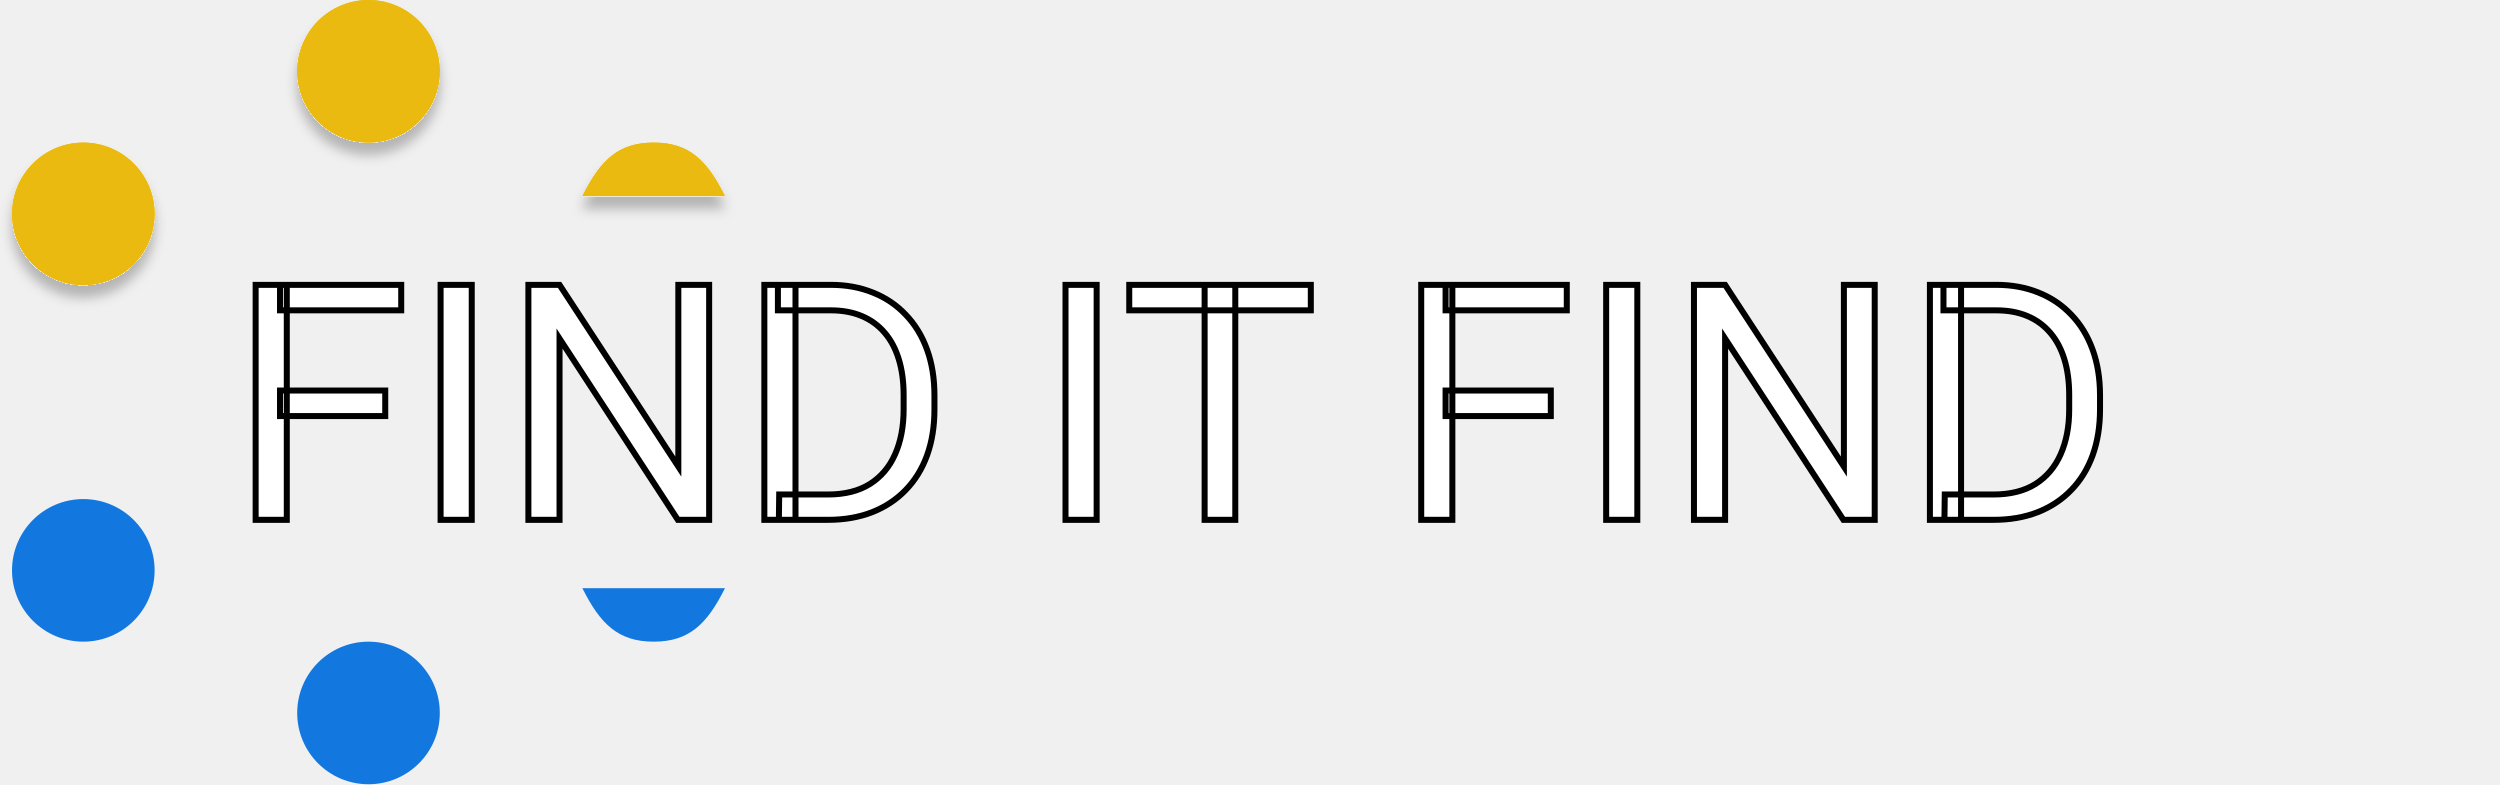
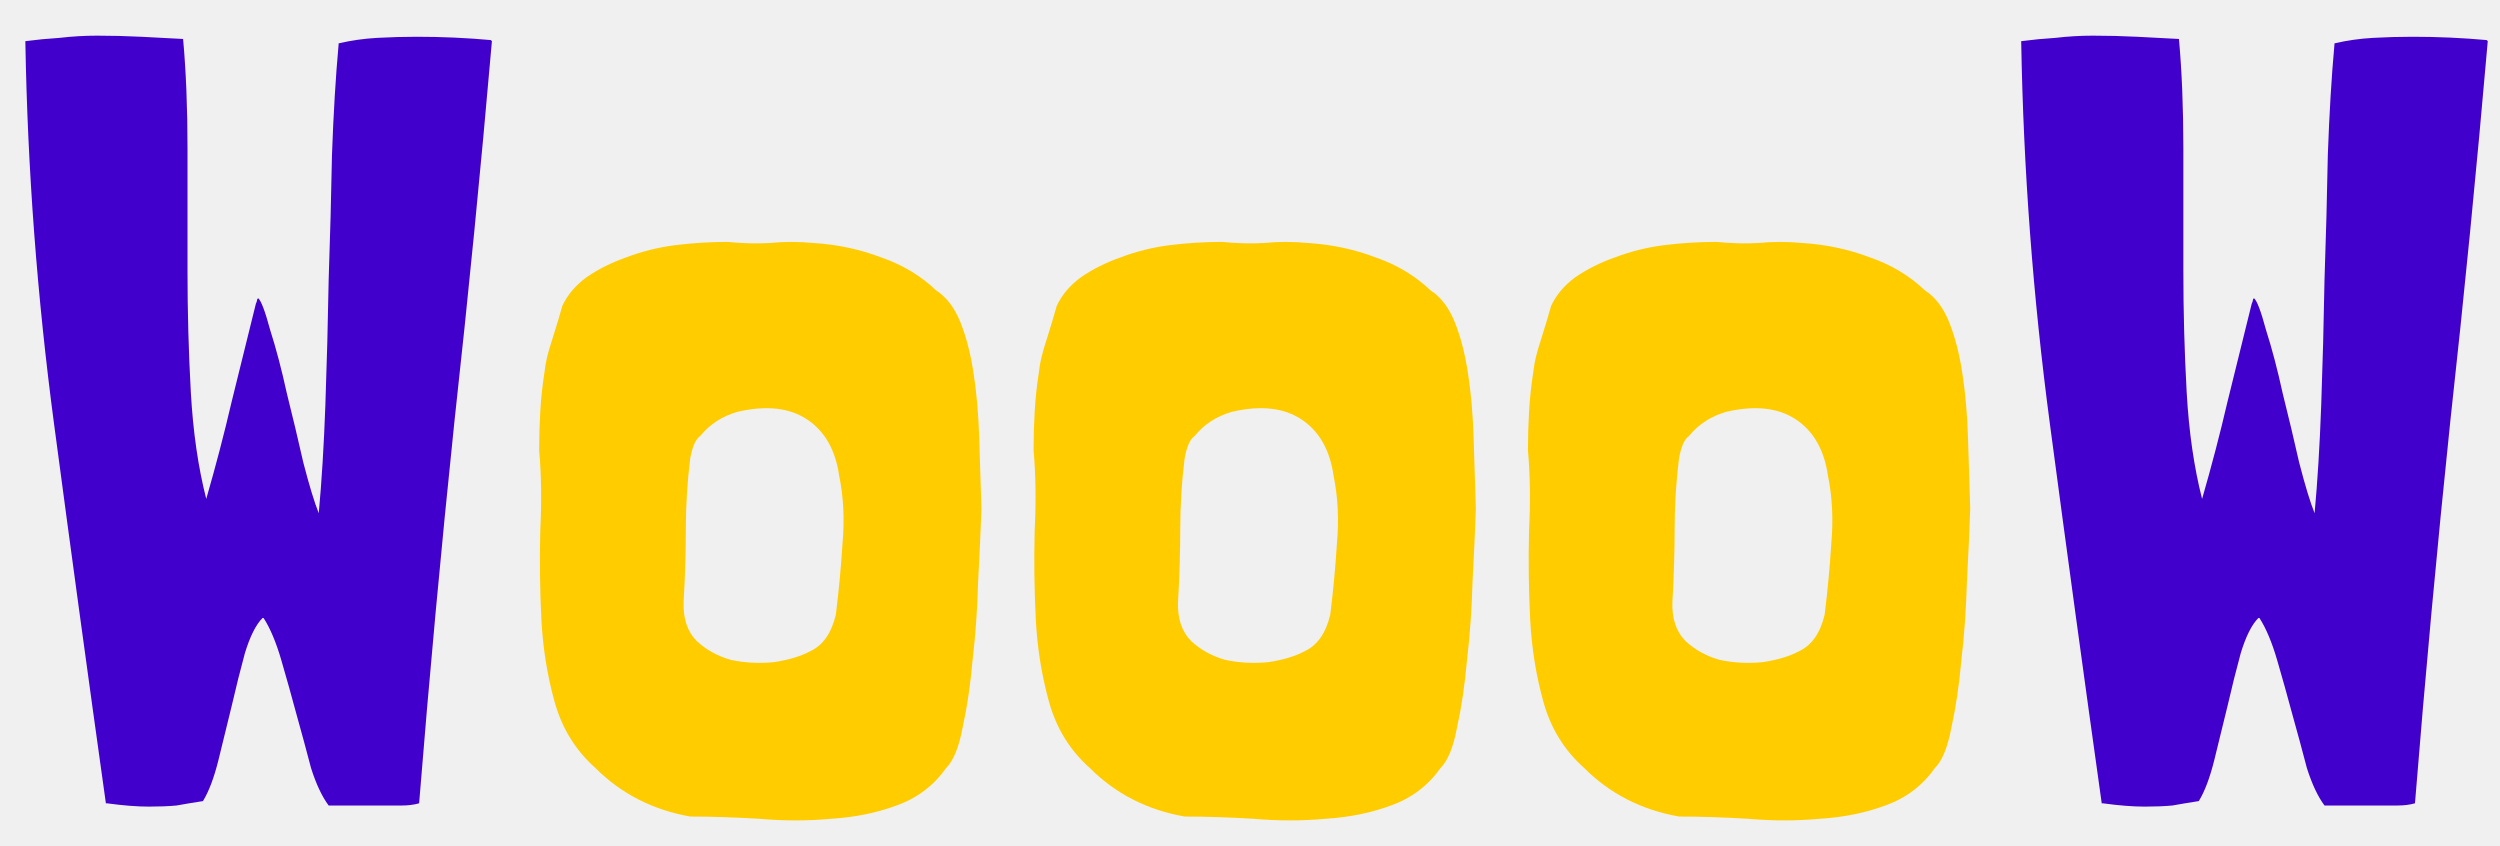
- <svg xmlns="http://www.w3.org/2000/svg" width="832" height="261" viewBox="0 0 832 261" fill="none">
-   <g filter="url(#filter0_d_108_3)">
-     <circle cx="122.636" cy="23.727" r="23.727" fill="#EABA10" />
-     <circle cx="122.636" cy="23.727" r="23.227" stroke="#EABA10" />
-   </g>
-   <g filter="url(#filter1_d_108_3)">
-     <path d="M241.273 65.25C223.477 65.25 230.65 65.25 217.545 65.25C204.441 65.25 211.614 65.25 193.818 65.25C199.75 53.386 205.682 47.455 217.545 47.455C229.409 47.455 235.341 53.386 241.273 65.25Z" fill="#EABA10" />
-     <path d="M231.321 52.294C234.794 55.072 237.627 59.204 240.46 64.75H227.65L217.545 64.75H217.469H217.393H217.317H217.242H217.167H217.093H217.019H216.946H216.873H216.8H216.728H216.657H216.586H216.515H216.445H216.375H216.306H216.237H216.168H216.1H216.032H215.965H215.898H215.832H215.766H215.7H215.635H215.57H215.506H215.442H215.378H215.315H215.252H215.19H215.128H215.066H215.005H214.944H214.884H214.824H214.764H214.705H214.646H214.588H214.529H214.472H214.414H214.357H214.301H214.244H214.188H214.133H214.078H214.023H213.968H213.914H213.86H213.807H213.754H213.701H213.649H213.597H213.545H213.493H213.442H213.392H213.341H213.291H213.241H213.192H213.143H213.094H213.046H212.998H212.95H212.902H212.855H212.808H212.762H212.715H212.669H212.624H212.578H212.533H212.488H212.444H212.4H212.356H212.312H212.269H212.226H212.183H212.141H212.098H212.056H212.015H211.973H211.932H211.891H211.851H211.81H211.77H211.73H211.691H211.651H211.612H211.573H211.535H211.497H211.458H211.421H211.383H211.346H211.309H211.272H211.235H211.198H211.162H211.126H211.091H211.055H211.02H210.985H210.95H210.915H210.881H210.846H210.812H210.778H210.745H210.711H210.678H210.645H210.612H210.579H210.547H210.515H210.483H210.451H210.419H210.387H210.356H210.325H210.294H210.263H210.232H210.202H210.172H210.141H210.111H210.082H210.052H210.022H209.993H209.964H209.935H209.906H209.877H209.848H209.82H209.792H209.763H209.735H209.707H209.68H209.652H209.624H209.597H209.57H209.542H209.515H209.488H209.462H209.435H209.408H209.382H209.355H209.329H209.303H209.277H209.251H209.225H209.199H209.174H209.148H209.123H209.097H209.072H209.047H209.022H208.996H208.971H208.947H208.922H208.897H208.872H208.848H208.823H208.799H208.774H208.75H208.725H208.701H208.677H208.653H208.629H208.605H208.58H208.556H208.533H208.509H208.485H208.461H208.437H208.413H208.39H208.366H208.342H208.319H208.295H208.271H208.248H208.224H208.201H208.177H208.153H208.13H208.106H208.083H208.059H208.036H208.012H207.989H207.965H207.942H207.918H207.894H207.871H207.847H207.824H207.8H207.776H207.752H207.729H207.705H207.681H207.657H207.633H207.61H207.586H207.562H207.538H207.514H207.489H207.465H207.441H207.417H207.392H207.368H207.344H207.319H207.294H207.27H207.245H207.22H207.196H207.171H207.146H207.12H207.095H207.07H207.045H207.019H206.994H206.968H206.943H206.917H206.891H206.865H206.839H206.813H206.786H206.76H206.734H206.707H206.68H206.653H206.626H206.599H206.572H206.545H206.517H206.49H206.462H206.434H206.406H206.378H206.35H206.322H206.293H206.265H206.236H206.207H206.178H206.149H206.119H206.09H206.06H206.03H206H205.97H205.94H205.909H205.878H205.848H205.817H205.785H205.754H205.722H205.691H205.659H205.627H205.594H205.562H205.529H205.496H205.463H205.43H205.397H205.363H205.329H205.295H205.261H205.226H205.192H205.157H205.121H205.086H205.051H205.015H204.979H204.943H204.906H204.869H204.832H204.795H204.758H204.72H204.682H204.644H204.606H204.567H204.529H204.489H204.45H204.41H204.371H204.33H204.29H204.249H204.209H204.167H204.126H204.084H204.042H204H203.957H203.915H203.872H203.828H203.785H203.741H203.696H203.652H203.607H203.562H203.517H203.471H203.425H203.379H203.332H203.285H203.238H203.19H203.142H203.094H203.046H202.997H202.948H202.898H202.849H202.799H202.748H202.697H202.646H202.595H202.543H202.491H202.439H202.386H202.333H202.279H202.225H202.171H202.117H202.062H202.007H201.951H201.895H201.839H201.782H201.725H201.668H201.61H201.552H201.493H201.434H201.375H201.315H201.255H201.195H201.134H201.073H201.011H200.949H200.887H200.824H200.761H200.697H200.633H200.569H200.504H200.438H200.373H200.307H200.24H200.173H200.106H200.038H199.97H199.902H199.833H199.763H199.693H199.623H199.552H199.481H199.409H199.337H199.265H199.192H199.119H199.045H198.97H198.896H198.82H198.745H198.669H198.592H198.515H198.437H198.359H198.281H198.202H198.123H198.043H197.962H197.882H197.8H197.718H197.636H197.553H197.47H197.386H197.302H197.217H197.132H197.046H196.96H196.873H196.786H196.698H196.61H196.521H196.432H196.342H196.252H196.161H196.069H195.977H195.885H195.792H195.698H195.604H195.51H195.415H195.319H195.223H195.126H195.029H194.931H194.833H194.734H194.634H194.631C197.464 59.204 200.297 55.072 203.77 52.294C207.374 49.411 211.707 47.955 217.545 47.955C223.384 47.955 227.717 49.411 231.321 52.294Z" stroke="#EABA10" />
-   </g>
-   <path d="M193.818 195.75C211.614 195.75 204.441 195.75 217.545 195.75C230.65 195.75 223.477 195.75 241.273 195.75C235.341 207.614 229.409 213.545 217.545 213.545C205.682 213.545 199.75 207.614 193.818 195.75Z" fill="#1277DF" />
-   <g filter="url(#filter2_d_108_3)">
-     <circle cx="27.727" cy="71.182" r="23.727" fill="#EABA10" />
-     <circle cx="27.727" cy="71.182" r="23.227" stroke="#EABA10" />
-   </g>
-   <circle cx="27.727" cy="189.818" r="23.727" fill="#1277DF" />
-   <circle cx="122.636" cy="237.273" r="23.727" fill="#1277DF" />
-   <path d="M95.443 94.797V173H85.077V94.797H95.443ZM128.207 129.978V138.464H93.188V129.978H128.207ZM133.524 94.797V103.283H93.188V94.797H133.524ZM156.996 94.797V173H146.63V94.797H156.996ZM236.005 94.797V173H225.585L186.215 112.683V173H175.849V94.797H186.215L225.746 155.275V94.797H236.005ZM275.536 173H259.208L259.315 164.567H275.536C281.122 164.567 285.777 163.404 289.501 161.076C293.225 158.713 296.018 155.419 297.88 151.193C299.778 146.932 300.727 141.955 300.727 136.262V131.481C300.727 127.006 300.189 123.031 299.115 119.558C298.041 116.049 296.465 113.094 294.389 110.695C292.312 108.26 289.77 106.416 286.762 105.163C283.79 103.91 280.37 103.283 276.503 103.283H258.886V94.797H276.503C281.623 94.797 286.296 95.656 290.521 97.375C294.747 99.058 298.381 101.511 301.425 104.733C304.504 107.92 306.868 111.787 308.515 116.335C310.162 120.847 310.985 125.931 310.985 131.589V136.262C310.985 141.919 310.162 147.022 308.515 151.569C306.868 156.081 304.486 159.93 301.371 163.117C298.292 166.304 294.568 168.757 290.199 170.476C285.867 172.159 280.979 173 275.536 173ZM264.74 94.797V173H254.374V94.797H264.74ZM364.965 94.797V173H354.599V94.797H364.965ZM411.103 94.797V173H400.897V94.797H411.103ZM436.239 94.797V103.283H375.814V94.797H436.239ZM483.344 94.797V173H472.978V94.797H483.344ZM516.107 129.978V138.464H481.088V129.978H516.107ZM521.425 94.797V103.283H481.088V94.797H521.425ZM544.896 94.797V173H534.53V94.797H544.896ZM623.905 94.797V173H613.485L574.115 112.683V173H563.749V94.797H574.115L613.646 155.275V94.797H623.905ZM663.437 173H647.108L647.216 164.567H663.437C669.022 164.567 673.677 163.404 677.401 161.076C681.125 158.713 683.918 155.419 685.78 151.193C687.678 146.932 688.627 141.955 688.627 136.262V131.481C688.627 127.006 688.09 123.031 687.016 119.558C685.941 116.049 684.366 113.094 682.289 110.695C680.212 108.26 677.67 106.416 674.662 105.163C671.69 103.91 668.271 103.283 664.403 103.283H646.786V94.797H664.403C669.524 94.797 674.197 95.656 678.422 97.375C682.647 99.058 686.282 101.511 689.325 104.733C692.405 107.92 694.768 111.787 696.415 116.335C698.062 120.847 698.886 125.931 698.886 131.589V136.262C698.886 141.919 698.062 147.022 696.415 151.569C694.768 156.081 692.387 159.93 689.271 163.117C686.192 166.304 682.468 168.757 678.1 170.476C673.767 172.159 668.879 173 663.437 173ZM652.641 94.797V173H642.274V94.797H652.641Z" fill="white" />
-   <path d="M95.443 94.797H96.443V93.797H95.443V94.797ZM95.443 173V174H96.443V173H95.443ZM85.077 173H84.077V174H85.077V173ZM85.077 94.797V93.797H84.077V94.797H85.077ZM128.207 129.978H129.207V128.978H128.207V129.978ZM128.207 138.464V139.464H129.207V138.464H128.207ZM93.188 138.464H92.188V139.464H93.188V138.464ZM93.188 129.978V128.978H92.188V129.978H93.188ZM133.524 94.797H134.524V93.797H133.524V94.797ZM133.524 103.283V104.283H134.524V103.283H133.524ZM93.188 103.283H92.188V104.283H93.188V103.283ZM93.188 94.797V93.797H92.188V94.797H93.188ZM94.443 94.797V173H96.443V94.797H94.443ZM95.443 172H85.077V174H95.443V172ZM86.077 173V94.797H84.077V173H86.077ZM85.077 95.797H95.443V93.797H85.077V95.797ZM127.207 129.978V138.464H129.207V129.978H127.207ZM128.207 137.464H93.188V139.464H128.207V137.464ZM94.188 138.464V129.978H92.188V138.464H94.188ZM93.188 130.978H128.207V128.978H93.188V130.978ZM132.524 94.797V103.283H134.524V94.797H132.524ZM133.524 102.283H93.188V104.283H133.524V102.283ZM94.188 103.283V94.797H92.188V103.283H94.188ZM93.188 95.797H133.524V93.797H93.188V95.797ZM156.996 94.797H157.996V93.797H156.996V94.797ZM156.996 173V174H157.996V173H156.996ZM146.63 173H145.63V174H146.63V173ZM146.63 94.797V93.797H145.63V94.797H146.63ZM155.996 94.797V173H157.996V94.797H155.996ZM156.996 172H146.63V174H156.996V172ZM147.63 173V94.797H145.63V173H147.63ZM146.63 95.797H156.996V93.797H146.63V95.797ZM236.005 94.797H237.005V93.797H236.005V94.797ZM236.005 173V174H237.005V173H236.005ZM225.585 173L224.748 173.547L225.044 174H225.585V173ZM186.215 112.683L187.052 112.136L185.215 109.321V112.683H186.215ZM186.215 173V174H187.215V173H186.215ZM175.849 173H174.849V174H175.849V173ZM175.849 94.797V93.797H174.849V94.797H175.849ZM186.215 94.797L187.052 94.25L186.756 93.797H186.215V94.797ZM225.746 155.275L224.909 155.823L226.746 158.633V155.275H225.746ZM225.746 94.797V93.797H224.746V94.797H225.746ZM235.005 94.797V173H237.005V94.797H235.005ZM236.005 172H225.585V174H236.005V172ZM226.422 172.453L187.052 112.136L185.377 113.229L224.748 173.547L226.422 172.453ZM185.215 112.683V173H187.215V112.683H185.215ZM186.215 172H175.849V174H186.215V172ZM176.849 173V94.797H174.849V173H176.849ZM175.849 95.797H186.215V93.797H175.849V95.797ZM185.378 95.344L224.909 155.823L226.583 154.728L187.052 94.25L185.378 95.344ZM226.746 155.275V94.797H224.746V155.275H226.746ZM225.746 95.797H236.005V93.797H225.746V95.797ZM259.208 173L258.208 172.987L258.195 174H259.208V173ZM259.315 164.567V163.567H258.328L258.316 164.555L259.315 164.567ZM289.501 161.076L290.031 161.924L290.037 161.921L289.501 161.076ZM297.88 151.193L296.966 150.787L296.965 150.79L297.88 151.193ZM299.115 119.558L298.159 119.85L298.16 119.853L299.115 119.558ZM294.389 110.695L293.628 111.344L293.633 111.35L294.389 110.695ZM286.762 105.163L286.373 106.085L286.377 106.086L286.762 105.163ZM258.886 103.283H257.886V104.283H258.886V103.283ZM258.886 94.797V93.797H257.886V94.797H258.886ZM290.521 97.375L290.145 98.301L290.151 98.304L290.521 97.375ZM301.425 104.733L300.698 105.42L300.706 105.428L301.425 104.733ZM308.515 116.335L307.574 116.676L307.575 116.678L308.515 116.335ZM308.515 151.569L309.454 151.912L309.455 151.91L308.515 151.569ZM301.371 163.117L300.656 162.418L300.652 162.422L301.371 163.117ZM290.199 170.476L290.561 171.408L290.565 171.406L290.199 170.476ZM264.74 94.797H265.74V93.797H264.74V94.797ZM264.74 173V174H265.74V173H264.74ZM254.374 173H253.374V174H254.374V173ZM254.374 94.797V93.797H253.374V94.797H254.374ZM275.536 172H259.208V174H275.536V172ZM260.208 173.013L260.315 164.58L258.316 164.555L258.208 172.987L260.208 173.013ZM259.315 165.567H275.536V163.567H259.315V165.567ZM275.536 165.567C281.259 165.567 286.11 164.375 290.031 161.924L288.971 160.228C285.444 162.433 280.985 163.567 275.536 163.567V165.567ZM290.037 161.921C293.936 159.446 296.857 155.994 298.795 151.597L296.965 150.79C295.179 154.843 292.514 157.98 288.965 160.232L290.037 161.921ZM298.793 151.6C300.759 147.186 301.727 142.065 301.727 136.262H299.727C299.727 141.845 298.796 146.678 296.966 150.787L298.793 151.6ZM301.727 136.262V131.481H299.727V136.262H301.727ZM301.727 131.481C301.727 126.928 301.18 122.85 300.071 119.262L298.16 119.853C299.199 123.212 299.727 127.084 299.727 131.481H301.727ZM300.071 119.265C298.963 115.643 297.326 112.56 295.145 110.041L293.633 111.35C295.605 113.628 297.119 116.454 298.159 119.85L300.071 119.265ZM295.15 110.046C292.969 107.49 290.297 105.553 287.146 104.24L286.377 106.086C289.242 107.28 291.655 109.031 293.628 111.344L295.15 110.046ZM287.15 104.242C284.033 102.927 280.478 102.283 276.503 102.283V104.283C280.263 104.283 283.546 104.892 286.373 106.085L287.15 104.242ZM276.503 102.283H258.886V104.283H276.503V102.283ZM259.886 103.283V94.797H257.886V103.283H259.886ZM258.886 95.797H276.503V93.797H258.886V95.797ZM276.503 95.797C281.51 95.797 286.053 96.637 290.145 98.301L290.898 96.449C286.54 94.676 281.737 93.797 276.503 93.797V95.797ZM290.151 98.304C294.245 99.934 297.757 102.306 300.698 105.42L302.152 104.047C299.006 100.716 295.248 98.181 290.892 96.446L290.151 98.304ZM300.706 105.428C303.679 108.505 305.971 112.248 307.574 116.676L309.455 115.994C307.764 111.327 305.33 107.336 302.144 104.039L300.706 105.428ZM307.575 116.678C309.176 121.062 309.985 126.028 309.985 131.589H311.985C311.985 125.835 311.148 120.631 309.454 115.992L307.575 116.678ZM309.985 131.589V136.262H311.985V131.589H309.985ZM309.985 136.262C309.985 141.822 309.176 146.807 307.574 151.229L309.455 151.91C311.148 147.236 311.985 142.016 311.985 136.262H309.985ZM307.575 151.226C305.973 155.615 303.665 159.34 300.656 162.418L302.086 163.816C305.308 160.52 307.762 156.547 309.454 151.912L307.575 151.226ZM300.652 162.422C297.678 165.5 294.076 167.875 289.833 169.545L290.565 171.406C295.059 169.638 298.905 167.108 302.09 163.812L300.652 162.422ZM289.837 169.543C285.638 171.175 280.876 172 275.536 172V174C281.082 174 286.095 173.142 290.561 171.408L289.837 169.543ZM263.74 94.797V173H265.74V94.797H263.74ZM264.74 172H254.374V174H264.74V172ZM255.374 173V94.797H253.374V173H255.374ZM254.374 95.797H264.74V93.797H254.374V95.797ZM364.965 94.797H365.965V93.797H364.965V94.797ZM364.965 173V174H365.965V173H364.965ZM354.599 173H353.599V174H354.599V173ZM354.599 94.797V93.797H353.599V94.797H354.599ZM363.965 94.797V173H365.965V94.797H363.965ZM364.965 172H354.599V174H364.965V172ZM355.599 173V94.797H353.599V173H355.599ZM354.599 95.797H364.965V93.797H354.599V95.797ZM411.103 94.797H412.103V93.797H411.103V94.797ZM411.103 173V174H412.103V173H411.103ZM400.897 173H399.897V174H400.897V173ZM400.897 94.797V93.797H399.897V94.797H400.897ZM436.239 94.797H437.239V93.797H436.239V94.797ZM436.239 103.283V104.283H437.239V103.283H436.239ZM375.814 103.283H374.814V104.283H375.814V103.283ZM375.814 94.797V93.797H374.814V94.797H375.814ZM410.103 94.797V173H412.103V94.797H410.103ZM411.103 172H400.897V174H411.103V172ZM401.897 173V94.797H399.897V173H401.897ZM400.897 95.797H411.103V93.797H400.897V95.797ZM435.239 94.797V103.283H437.239V94.797H435.239ZM436.239 102.283H375.814V104.283H436.239V102.283ZM376.814 103.283V94.797H374.814V103.283H376.814ZM375.814 95.797H436.239V93.797H375.814V95.797ZM483.344 94.797H484.344V93.797H483.344V94.797ZM483.344 173V174H484.344V173H483.344ZM472.978 173H471.978V174H472.978V173ZM472.978 94.797V93.797H471.978V94.797H472.978ZM516.107 129.978H517.107V128.978H516.107V129.978ZM516.107 138.464V139.464H517.107V138.464H516.107ZM481.088 138.464H480.088V139.464H481.088V138.464ZM481.088 129.978V128.978H480.088V129.978H481.088ZM521.425 94.797H522.425V93.797H521.425V94.797ZM521.425 103.283V104.283H522.425V103.283H521.425ZM481.088 103.283H480.088V104.283H481.088V103.283ZM481.088 94.797V93.797H480.088V94.797H481.088ZM482.344 94.797V173H484.344V94.797H482.344ZM483.344 172H472.978V174H483.344V172ZM473.978 173V94.797H471.978V173H473.978ZM472.978 95.797H483.344V93.797H472.978V95.797ZM515.107 129.978V138.464H517.107V129.978H515.107ZM516.107 137.464H481.088V139.464H516.107V137.464ZM482.088 138.464V129.978H480.088V138.464H482.088ZM481.088 130.978H516.107V128.978H481.088V130.978ZM520.425 94.797V103.283H522.425V94.797H520.425ZM521.425 102.283H481.088V104.283H521.425V102.283ZM482.088 103.283V94.797H480.088V103.283H482.088ZM481.088 95.797H521.425V93.797H481.088V95.797ZM544.896 94.797H545.896V93.797H544.896V94.797ZM544.896 173V174H545.896V173H544.896ZM534.53 173H533.53V174H534.53V173ZM534.53 94.797V93.797H533.53V94.797H534.53ZM543.896 94.797V173H545.896V94.797H543.896ZM544.896 172H534.53V174H544.896V172ZM535.53 173V94.797H533.53V173H535.53ZM534.53 95.797H544.896V93.797H534.53V95.797ZM623.905 94.797H624.905V93.797H623.905V94.797ZM623.905 173V174H624.905V173H623.905ZM613.485 173L612.648 173.547L612.944 174H613.485V173ZM574.115 112.683L574.953 112.136L573.115 109.321V112.683H574.115ZM574.115 173V174H575.115V173H574.115ZM563.749 173H562.749V174H563.749V173ZM563.749 94.797V93.797H562.749V94.797H563.749ZM574.115 94.797L574.952 94.25L574.656 93.797H574.115V94.797ZM613.646 155.275L612.809 155.823L614.646 158.633V155.275H613.646ZM613.646 94.797V93.797H612.646V94.797H613.646ZM622.905 94.797V173H624.905V94.797H622.905ZM623.905 172H613.485V174H623.905V172ZM614.323 172.453L574.953 112.136L573.278 113.229L612.648 173.547L614.323 172.453ZM573.115 112.683V173H575.115V112.683H573.115ZM574.115 172H563.749V174H574.115V172ZM564.749 173V94.797H562.749V173H564.749ZM563.749 95.797H574.115V93.797H563.749V95.797ZM573.278 95.344L612.809 155.823L614.484 154.728L574.952 94.25L573.278 95.344ZM614.646 155.275V94.797H612.646V155.275H614.646ZM613.646 95.797H623.905V93.797H613.646V95.797ZM647.108 173L646.108 172.987L646.096 174H647.108V173ZM647.216 164.567V163.567H646.228L646.216 164.555L647.216 164.567ZM677.401 161.076L677.931 161.924L677.937 161.921L677.401 161.076ZM685.78 151.193L684.867 150.787L684.865 150.79L685.78 151.193ZM687.016 119.558L686.059 119.85L686.06 119.853L687.016 119.558ZM682.289 110.695L681.528 111.344L681.533 111.35L682.289 110.695ZM674.662 105.163L674.274 106.085L674.277 106.086L674.662 105.163ZM646.786 103.283H645.786V104.283H646.786V103.283ZM646.786 94.797V93.797H645.786V94.797H646.786ZM678.422 97.375L678.045 98.301L678.052 98.304L678.422 97.375ZM689.325 104.733L688.598 105.42L688.606 105.428L689.325 104.733ZM696.415 116.335L695.475 116.676L695.476 116.678L696.415 116.335ZM696.415 151.569L697.354 151.912L697.355 151.91L696.415 151.569ZM689.271 163.117L688.556 162.418L688.552 162.422L689.271 163.117ZM678.1 170.476L678.462 171.408L678.466 171.406L678.1 170.476ZM652.641 94.797H653.641V93.797H652.641V94.797ZM652.641 173V174H653.641V173H652.641ZM642.274 173H641.274V174H642.274V173ZM642.274 94.797V93.797H641.274V94.797H642.274ZM663.437 172H647.108V174H663.437V172ZM648.108 173.013L648.216 164.58L646.216 164.555L646.108 172.987L648.108 173.013ZM647.216 165.567H663.437V163.567H647.216V165.567ZM663.437 165.567C669.159 165.567 674.011 164.375 677.931 161.924L676.871 160.228C673.344 162.433 668.885 163.567 663.437 163.567V165.567ZM677.937 161.921C681.837 159.446 684.757 155.994 686.695 151.597L684.865 150.79C683.079 154.843 680.414 157.98 676.866 160.232L677.937 161.921ZM686.694 151.6C688.66 147.186 689.627 142.065 689.627 136.262H687.627C687.627 141.845 686.696 146.678 684.867 150.787L686.694 151.6ZM689.627 136.262V131.481H687.627V136.262H689.627ZM689.627 131.481C689.627 126.928 689.081 122.85 687.971 119.262L686.06 119.853C687.099 123.212 687.627 127.084 687.627 131.481H689.627ZM687.972 119.265C686.863 115.643 685.226 112.56 683.045 110.041L681.533 111.35C683.505 113.628 685.02 116.454 686.059 119.85L687.972 119.265ZM683.05 110.046C680.869 107.49 678.197 105.553 675.047 104.24L674.277 106.086C677.143 107.28 679.555 109.031 681.528 111.344L683.05 110.046ZM675.051 104.242C671.934 102.927 668.378 102.283 664.403 102.283V104.283C668.163 104.283 671.446 104.892 674.274 106.085L675.051 104.242ZM664.403 102.283H646.786V104.283H664.403V102.283ZM647.786 103.283V94.797H645.786V103.283H647.786ZM646.786 95.797H664.403V93.797H646.786V95.797ZM664.403 95.797C669.41 95.797 673.953 96.637 678.045 98.301L678.799 96.449C674.44 94.676 669.637 93.797 664.403 93.797V95.797ZM678.052 98.304C682.146 99.934 685.657 102.306 688.598 105.42L690.052 104.047C686.906 100.716 683.149 98.181 678.792 96.446L678.052 98.304ZM688.606 105.428C691.579 108.505 693.871 112.248 695.475 116.676L697.355 115.994C695.665 111.327 693.23 107.336 690.044 104.039L688.606 105.428ZM695.476 116.678C697.076 121.062 697.886 126.028 697.886 131.589H699.886C699.886 125.835 699.048 120.631 697.354 115.992L695.476 116.678ZM697.886 131.589V136.262H699.886V131.589H697.886ZM697.886 136.262C697.886 141.822 697.076 146.807 695.475 151.229L697.355 151.91C699.048 147.236 699.886 142.016 699.886 136.262H697.886ZM695.476 151.226C693.873 155.615 691.565 159.34 688.556 162.418L689.987 163.816C693.209 160.52 695.662 156.547 697.354 151.912L695.476 151.226ZM688.552 162.422C685.578 165.5 681.977 167.875 677.733 169.545L678.466 171.406C682.959 169.638 686.806 167.108 689.991 163.812L688.552 162.422ZM677.738 169.543C673.538 171.175 668.776 172 663.437 172V174C668.982 174 673.996 173.142 678.462 171.408L677.738 169.543ZM651.641 94.797V173H653.641V94.797H651.641ZM652.641 172H642.274V174H652.641V172ZM643.274 173V94.797H641.274V173H643.274ZM642.274 95.797H652.641V93.797H642.274V95.797Z" fill="black" />
-   <defs>
-     <filter id="filter0_d_108_3" x="94.909" y="0" width="55.455" height="55.455" filterUnits="userSpaceOnUse" color-interpolation-filters="sRGB">
-       <feFlood flood-opacity="0" result="BackgroundImageFix" />
-       <feColorMatrix in="SourceAlpha" type="matrix" values="0 0 0 0 0 0 0 0 0 0 0 0 0 0 0 0 0 0 127 0" result="hardAlpha" />
-       <feOffset dy="4" />
-       <feGaussianBlur stdDeviation="2" />
-       <feComposite in2="hardAlpha" operator="out" />
-       <feColorMatrix type="matrix" values="0 0 0 0 0 0 0 0 0 0 0 0 0 0 0 0 0 0 0.25 0" />
-       <feBlend mode="normal" in2="BackgroundImageFix" result="effect1_dropShadow_108_3" />
-       <feBlend mode="normal" in="SourceGraphic" in2="effect1_dropShadow_108_3" result="shape" />
-     </filter>
-     <filter id="filter1_d_108_3" x="189.818" y="47.455" width="55.455" height="25.796" filterUnits="userSpaceOnUse" color-interpolation-filters="sRGB">
-       <feFlood flood-opacity="0" result="BackgroundImageFix" />
-       <feColorMatrix in="SourceAlpha" type="matrix" values="0 0 0 0 0 0 0 0 0 0 0 0 0 0 0 0 0 0 127 0" result="hardAlpha" />
-       <feOffset dy="4" />
-       <feGaussianBlur stdDeviation="2" />
-       <feComposite in2="hardAlpha" operator="out" />
-       <feColorMatrix type="matrix" values="0 0 0 0 0 0 0 0 0 0 0 0 0 0 0 0 0 0 0.25 0" />
-       <feBlend mode="normal" in2="BackgroundImageFix" result="effect1_dropShadow_108_3" />
-       <feBlend mode="normal" in="SourceGraphic" in2="effect1_dropShadow_108_3" result="shape" />
-     </filter>
-     <filter id="filter2_d_108_3" x="0" y="47.455" width="55.455" height="55.455" filterUnits="userSpaceOnUse" color-interpolation-filters="sRGB">
-       <feFlood flood-opacity="0" result="BackgroundImageFix" />
-       <feColorMatrix in="SourceAlpha" type="matrix" values="0 0 0 0 0 0 0 0 0 0 0 0 0 0 0 0 0 0 127 0" result="hardAlpha" />
-       <feOffset dy="4" />
-       <feGaussianBlur stdDeviation="2" />
-       <feComposite in2="hardAlpha" operator="out" />
-       <feColorMatrix type="matrix" values="0 0 0 0 0 0 0 0 0 0 0 0 0 0 0 0 0 0 0.25 0" />
-       <feBlend mode="normal" in2="BackgroundImageFix" result="effect1_dropShadow_108_3" />
-       <feBlend mode="normal" in="SourceGraphic" in2="effect1_dropShadow_108_3" result="shape" />
-     </filter>
-   </defs>
+ <svg xmlns="http://www.w3.org/2000/svg" width="68" height="23" viewBox="0 0 68 23" fill="none">
+   <path d="M13.35 1.09C12.69 1.03 12.02 1 11.34 1C10.98 1 10.62 1.01 10.26 1.03C9.9 1.05 9.55 1.1 9.21 1.18V1.21C9.13 2.09 9.07 3.09 9.03 4.21C9.01 5.31 8.98 6.44 8.94 7.6C8.92 8.76 8.89 9.9 8.85 11.02C8.81 12.12 8.75 13.1 8.67 13.96C8.55 13.66 8.41 13.2 8.25 12.58C8.11 11.96 7.96 11.33 7.8 10.69C7.66 10.05 7.51 9.48 7.35 8.98C7.21 8.46 7.1 8.17 7.02 8.11C7 8.13 6.99 8.15 6.99 8.17C6.99 8.19 6.98 8.22 6.96 8.26C6.74 9.16 6.52 10.05 6.3 10.93C6.1 11.79 5.87 12.67 5.61 13.57C5.39 12.71 5.25 11.74 5.19 10.66C5.13 9.58 5.1 8.48 5.1 7.36C5.1 6.24 5.1 5.13 5.1 4.03C5.1 2.93 5.06 1.94 4.98 1.06C4.62 1.04 4.24 1.02 3.84 1C3.44 0.98 3.04 0.97 2.64 0.97C2.3 0.97 1.96 0.99 1.62 1.03C1.3 1.05 0.99 1.08 0.69 1.12V1.15C0.75 4.61 1.01 8.07 1.47 11.53C1.93 14.99 2.4 18.43 2.88 21.85H2.91C3.35 21.91 3.73 21.94 4.05 21.94C4.33 21.94 4.58 21.93 4.8 21.91C5.02 21.87 5.26 21.83 5.52 21.79C5.68 21.53 5.82 21.16 5.94 20.68C6.06 20.2 6.18 19.71 6.3 19.21C6.42 18.69 6.54 18.21 6.66 17.77C6.8 17.31 6.96 16.99 7.14 16.81H7.17C7.35 17.09 7.51 17.47 7.65 17.95C7.79 18.43 7.93 18.93 8.07 19.45C8.21 19.95 8.34 20.43 8.46 20.89C8.6 21.33 8.76 21.67 8.94 21.91H9.3H10.38C10.58 21.91 10.76 21.91 10.92 21.91C11.1 21.91 11.26 21.89 11.4 21.85C11.68 18.37 12 14.91 12.36 11.47C12.74 8.03 13.08 4.58 13.38 1.12L13.35 1.09ZM67.637 1.09C66.977 1.03 66.307 1 65.627 1C65.267 1 64.907 1.01 64.547 1.03C64.187 1.05 63.837 1.1 63.497 1.18V1.21C63.417 2.09 63.357 3.09 63.317 4.21C63.297 5.31 63.267 6.44 63.227 7.6C63.207 8.76 63.177 9.9 63.137 11.02C63.097 12.12 63.037 13.1 62.957 13.96C62.837 13.66 62.697 13.2 62.537 12.58C62.397 11.96 62.247 11.33 62.087 10.69C61.947 10.05 61.797 9.48 61.637 8.98C61.497 8.46 61.387 8.17 61.307 8.11C61.287 8.13 61.277 8.15 61.277 8.17C61.277 8.19 61.267 8.22 61.247 8.26C61.027 9.16 60.807 10.05 60.587 10.93C60.387 11.79 60.157 12.67 59.897 13.57C59.677 12.71 59.537 11.74 59.477 10.66C59.417 9.58 59.387 8.48 59.387 7.36C59.387 6.24 59.387 5.13 59.387 4.03C59.387 2.93 59.347 1.94 59.267 1.06C58.907 1.04 58.527 1.02 58.127 1C57.727 0.98 57.327 0.97 56.927 0.97C56.587 0.97 56.247 0.99 55.907 1.03C55.587 1.05 55.277 1.08 54.977 1.12V1.15C55.037 4.61 55.297 8.07 55.757 11.53C56.217 14.99 56.687 18.43 57.167 21.85H57.197C57.637 21.91 58.017 21.94 58.337 21.94C58.617 21.94 58.867 21.93 59.087 21.91C59.307 21.87 59.547 21.83 59.807 21.79C59.967 21.53 60.107 21.16 60.227 20.68C60.347 20.2 60.467 19.71 60.587 19.21C60.707 18.69 60.827 18.21 60.947 17.77C61.087 17.31 61.247 16.99 61.427 16.81H61.457C61.637 17.09 61.797 17.47 61.937 17.95C62.077 18.43 62.217 18.93 62.357 19.45C62.497 19.95 62.627 20.43 62.747 20.89C62.887 21.33 63.047 21.67 63.227 21.91H63.587H64.667C64.867 21.91 65.047 21.91 65.207 21.91C65.387 21.91 65.547 21.89 65.687 21.85C65.967 18.37 66.287 14.91 66.647 11.47C67.027 8.03 67.367 4.58 67.667 1.12L67.637 1.09Z" fill="#4100CC" />
+   <path d="M15.295 8.32C15.235 8.54 15.145 8.84 15.025 9.22C14.905 9.58 14.835 9.87 14.815 10.09C14.755 10.47 14.715 10.84 14.695 11.2C14.675 11.54 14.665 11.89 14.665 12.25C14.725 12.91 14.735 13.64 14.695 14.44C14.675 15.24 14.685 16.04 14.725 16.84C14.765 17.62 14.885 18.37 15.085 19.09C15.285 19.81 15.655 20.41 16.195 20.89C16.895 21.59 17.755 22.03 18.775 22.21C19.335 22.21 19.955 22.23 20.635 22.27C21.315 22.33 21.975 22.33 22.615 22.27C23.255 22.23 23.845 22.11 24.385 21.91C24.945 21.71 25.395 21.37 25.735 20.89C25.935 20.69 26.085 20.32 26.185 19.78C26.305 19.24 26.395 18.63 26.455 17.95C26.535 17.27 26.585 16.56 26.605 15.82C26.645 15.08 26.675 14.42 26.695 13.84C26.675 13.18 26.655 12.54 26.635 11.92C26.615 11.28 26.565 10.7 26.485 10.18C26.405 9.64 26.285 9.17 26.125 8.77C25.965 8.37 25.745 8.08 25.465 7.9C25.045 7.5 24.545 7.2 23.965 7C23.385 6.78 22.775 6.65 22.135 6.61C21.715 6.57 21.315 6.57 20.935 6.61C20.575 6.63 20.195 6.62 19.795 6.58C19.315 6.58 18.835 6.61 18.355 6.67C17.895 6.73 17.455 6.84 17.035 7C16.635 7.14 16.275 7.32 15.955 7.54C15.655 7.76 15.435 8.02 15.295 8.32ZM19.045 11.86C19.305 11.54 19.645 11.32 20.065 11.2C20.845 11.02 21.475 11.09 21.955 11.41C22.435 11.73 22.725 12.24 22.825 12.94C22.945 13.52 22.975 14.14 22.915 14.8C22.875 15.44 22.815 16.08 22.735 16.72C22.615 17.22 22.385 17.55 22.045 17.71C21.785 17.85 21.455 17.95 21.055 18.01C20.655 18.05 20.265 18.03 19.885 17.95C19.525 17.85 19.215 17.68 18.955 17.44C18.695 17.18 18.575 16.82 18.595 16.36C18.635 15.66 18.655 15 18.655 14.38C18.655 13.74 18.695 13.1 18.775 12.46C18.835 12.14 18.925 11.94 19.045 11.86ZM28.743 8.32C28.683 8.54 28.593 8.84 28.473 9.22C28.353 9.58 28.283 9.87 28.263 10.09C28.203 10.47 28.163 10.84 28.143 11.2C28.123 11.54 28.113 11.89 28.113 12.25C28.173 12.91 28.183 13.64 28.143 14.44C28.123 15.24 28.133 16.04 28.173 16.84C28.213 17.62 28.333 18.37 28.533 19.09C28.733 19.81 29.103 20.41 29.643 20.89C30.343 21.59 31.203 22.03 32.223 22.21C32.783 22.21 33.403 22.23 34.083 22.27C34.763 22.33 35.423 22.33 36.063 22.27C36.703 22.23 37.293 22.11 37.833 21.91C38.393 21.71 38.843 21.37 39.183 20.89C39.383 20.69 39.533 20.32 39.633 19.78C39.753 19.24 39.843 18.63 39.903 17.95C39.983 17.27 40.033 16.56 40.053 15.82C40.093 15.08 40.123 14.42 40.143 13.84C40.123 13.18 40.103 12.54 40.083 11.92C40.063 11.28 40.013 10.7 39.933 10.18C39.853 9.64 39.733 9.17 39.573 8.77C39.413 8.37 39.193 8.08 38.913 7.9C38.493 7.5 37.993 7.2 37.413 7C36.833 6.78 36.223 6.65 35.583 6.61C35.163 6.57 34.763 6.57 34.383 6.61C34.023 6.63 33.643 6.62 33.243 6.58C32.763 6.58 32.283 6.61 31.803 6.67C31.343 6.73 30.903 6.84 30.483 7C30.083 7.14 29.723 7.32 29.403 7.54C29.103 7.76 28.883 8.02 28.743 8.32ZM32.493 11.86C32.753 11.54 33.093 11.32 33.513 11.2C34.293 11.02 34.923 11.09 35.403 11.41C35.883 11.73 36.173 12.24 36.273 12.94C36.393 13.52 36.423 14.14 36.363 14.8C36.323 15.44 36.263 16.08 36.183 16.72C36.063 17.22 35.833 17.55 35.493 17.71C35.233 17.85 34.903 17.95 34.503 18.01C34.103 18.05 33.713 18.03 33.333 17.95C32.973 17.85 32.663 17.68 32.403 17.44C32.143 17.18 32.023 16.82 32.043 16.36C32.083 15.66 32.103 15 32.103 14.38C32.103 13.74 32.143 13.1 32.223 12.46C32.283 12.14 32.373 11.94 32.493 11.86ZM42.19 8.32C42.13 8.54 42.04 8.84 41.92 9.22C41.8 9.58 41.73 9.87 41.71 10.09C41.65 10.47 41.61 10.84 41.59 11.2C41.57 11.54 41.56 11.89 41.56 12.25C41.62 12.91 41.63 13.64 41.59 14.44C41.57 15.24 41.58 16.04 41.62 16.84C41.66 17.62 41.78 18.37 41.98 19.09C42.18 19.81 42.55 20.41 43.09 20.89C43.79 21.59 44.65 22.03 45.67 22.21C46.23 22.21 46.85 22.23 47.53 22.27C48.21 22.33 48.87 22.33 49.51 22.27C50.15 22.23 50.74 22.11 51.28 21.91C51.84 21.71 52.29 21.37 52.63 20.89C52.83 20.69 52.98 20.32 53.08 19.78C53.2 19.24 53.29 18.63 53.35 17.95C53.43 17.27 53.48 16.56 53.5 15.82C53.54 15.08 53.57 14.42 53.59 13.84C53.57 13.18 53.55 12.54 53.53 11.92C53.51 11.28 53.46 10.7 53.38 10.18C53.3 9.64 53.18 9.17 53.02 8.77C52.86 8.37 52.64 8.08 52.36 7.9C51.94 7.5 51.44 7.2 50.86 7C50.28 6.78 49.67 6.65 49.03 6.61C48.61 6.57 48.21 6.57 47.83 6.61C47.47 6.63 47.09 6.62 46.69 6.58C46.21 6.58 45.73 6.61 45.25 6.67C44.79 6.73 44.35 6.84 43.93 7C43.53 7.14 43.17 7.32 42.85 7.54C42.55 7.76 42.33 8.02 42.19 8.32ZM45.94 11.86C46.2 11.54 46.54 11.32 46.96 11.2C47.74 11.02 48.37 11.09 48.85 11.41C49.33 11.73 49.62 12.24 49.72 12.94C49.84 13.52 49.87 14.14 49.81 14.8C49.77 15.44 49.71 16.08 49.63 16.72C49.51 17.22 49.28 17.55 48.94 17.71C48.68 17.85 48.35 17.95 47.95 18.01C47.55 18.05 47.16 18.03 46.78 17.95C46.42 17.85 46.11 17.68 45.85 17.44C45.59 17.18 45.47 16.82 45.49 16.36C45.53 15.66 45.55 15 45.55 14.38C45.55 13.74 45.59 13.1 45.67 12.46C45.73 12.14 45.82 11.94 45.94 11.86Z" fill="#FFCC00" />
</svg>
